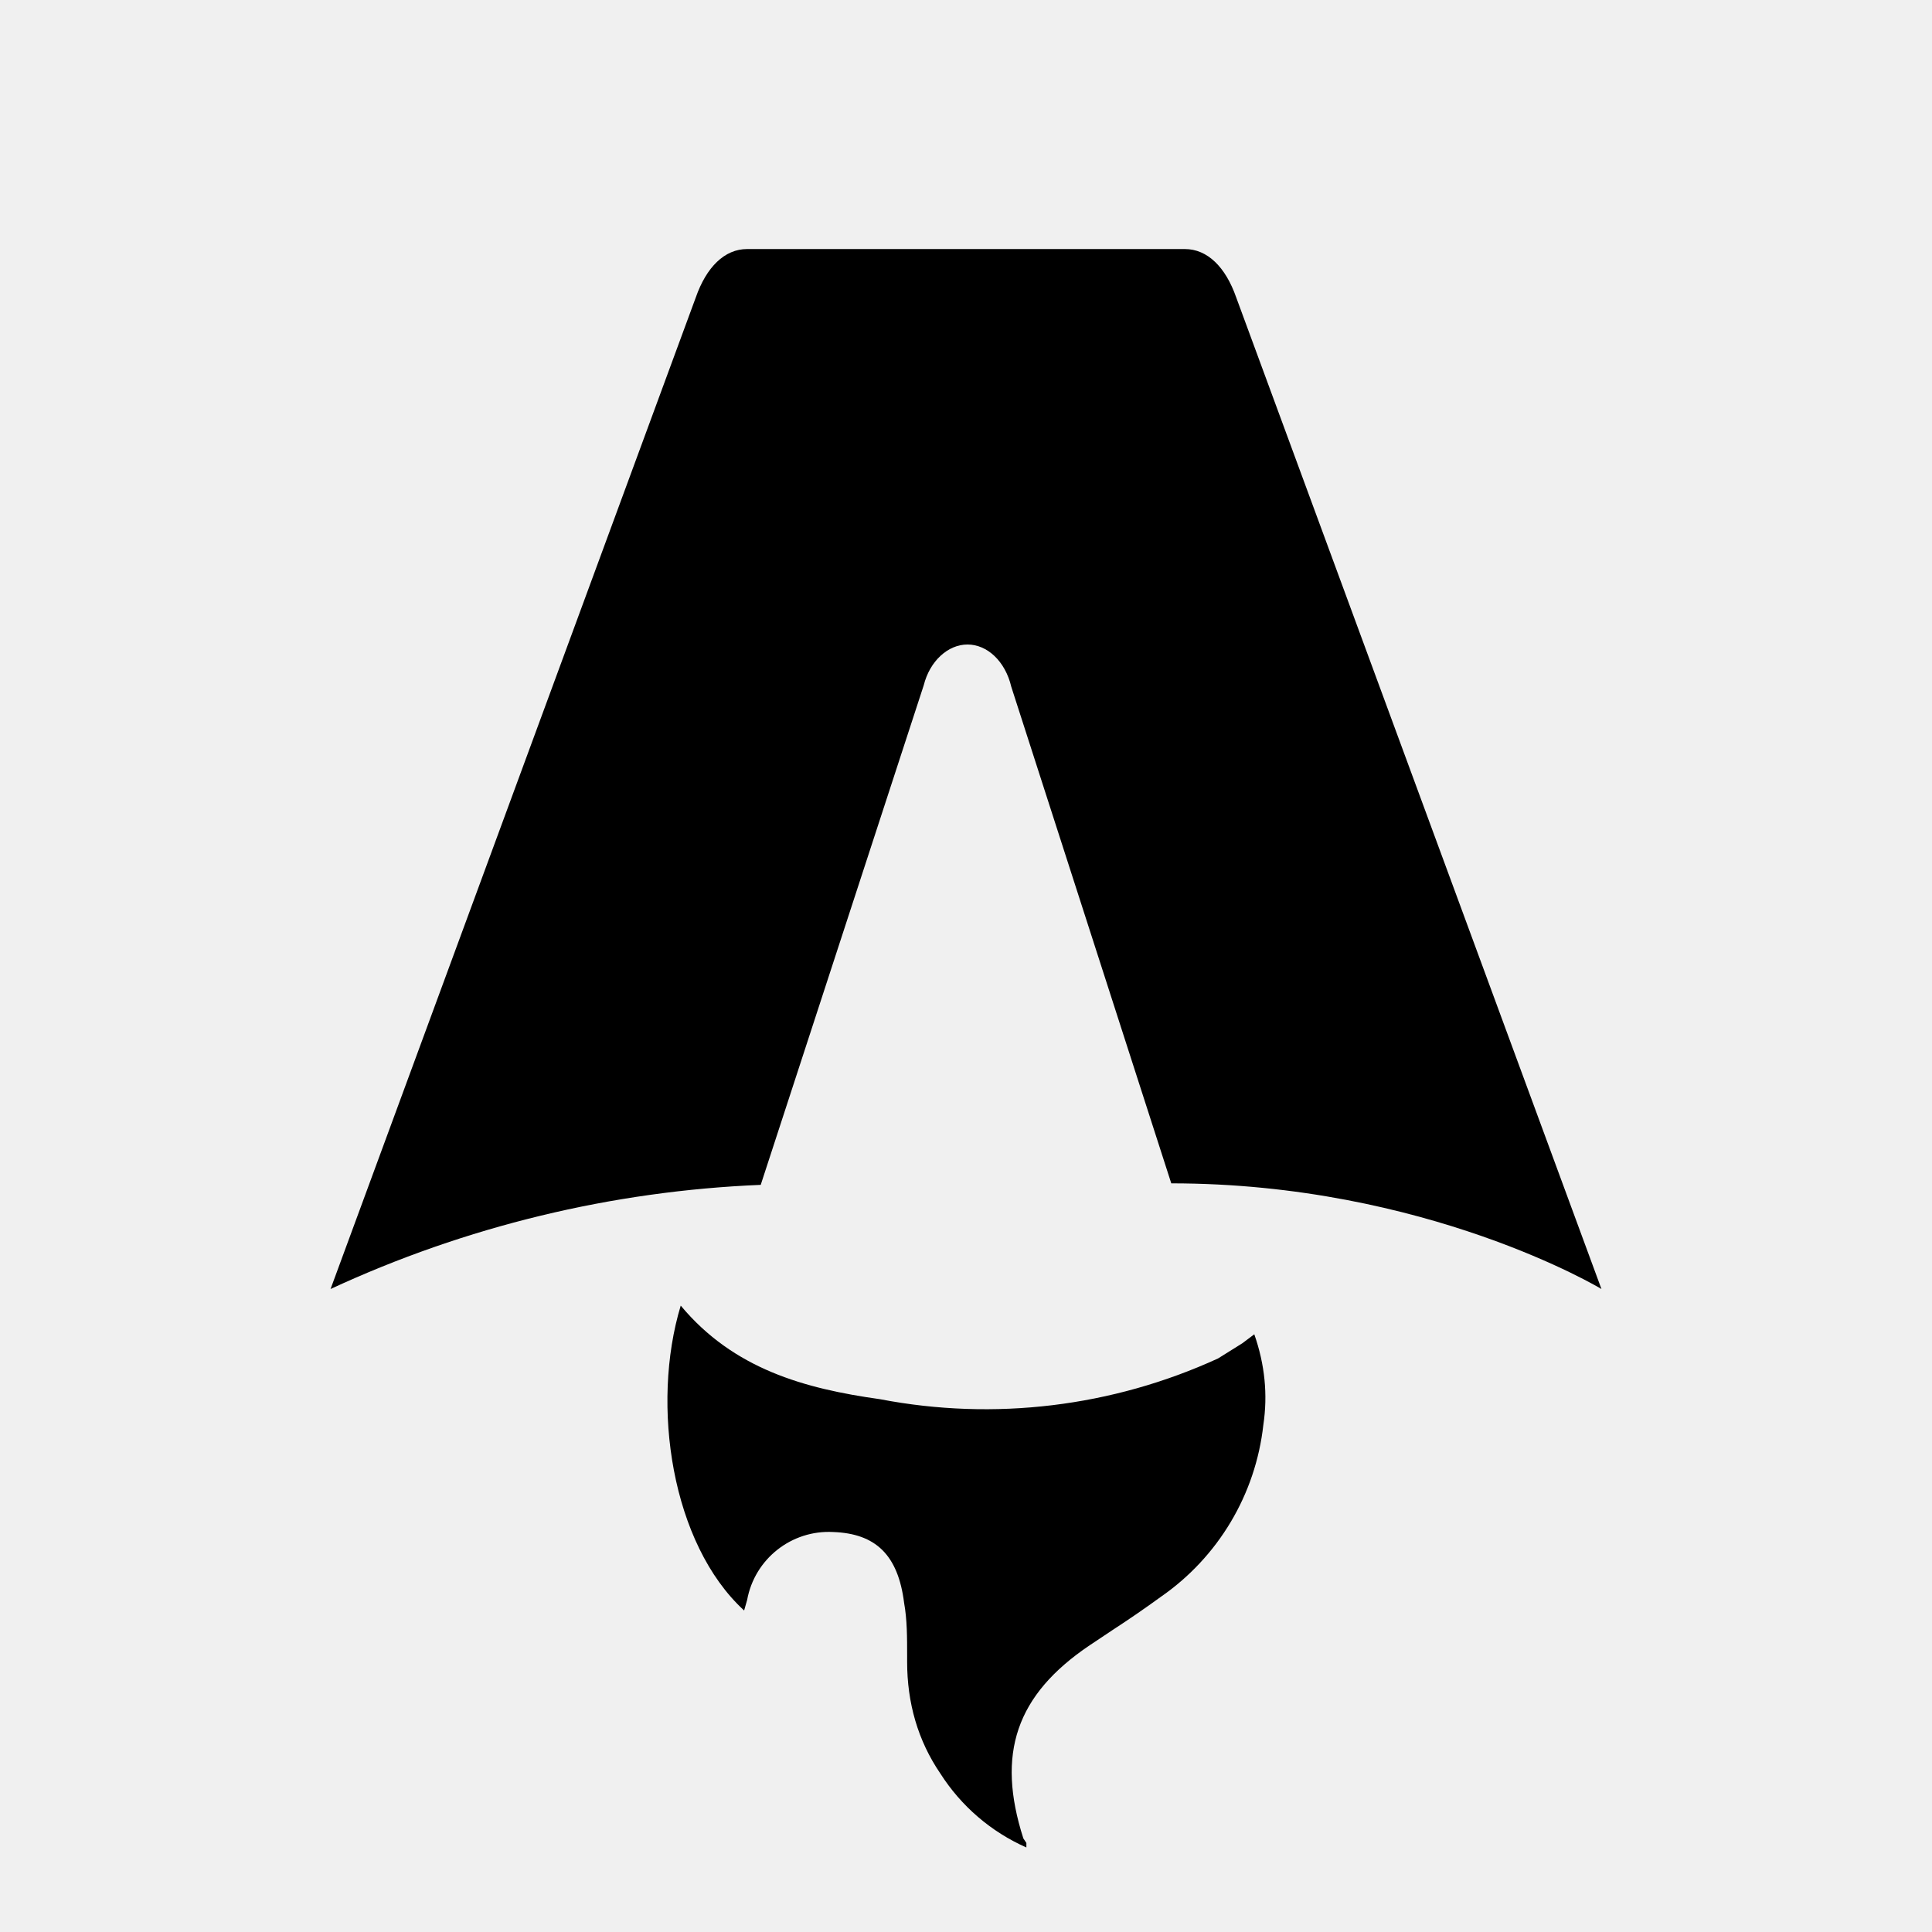
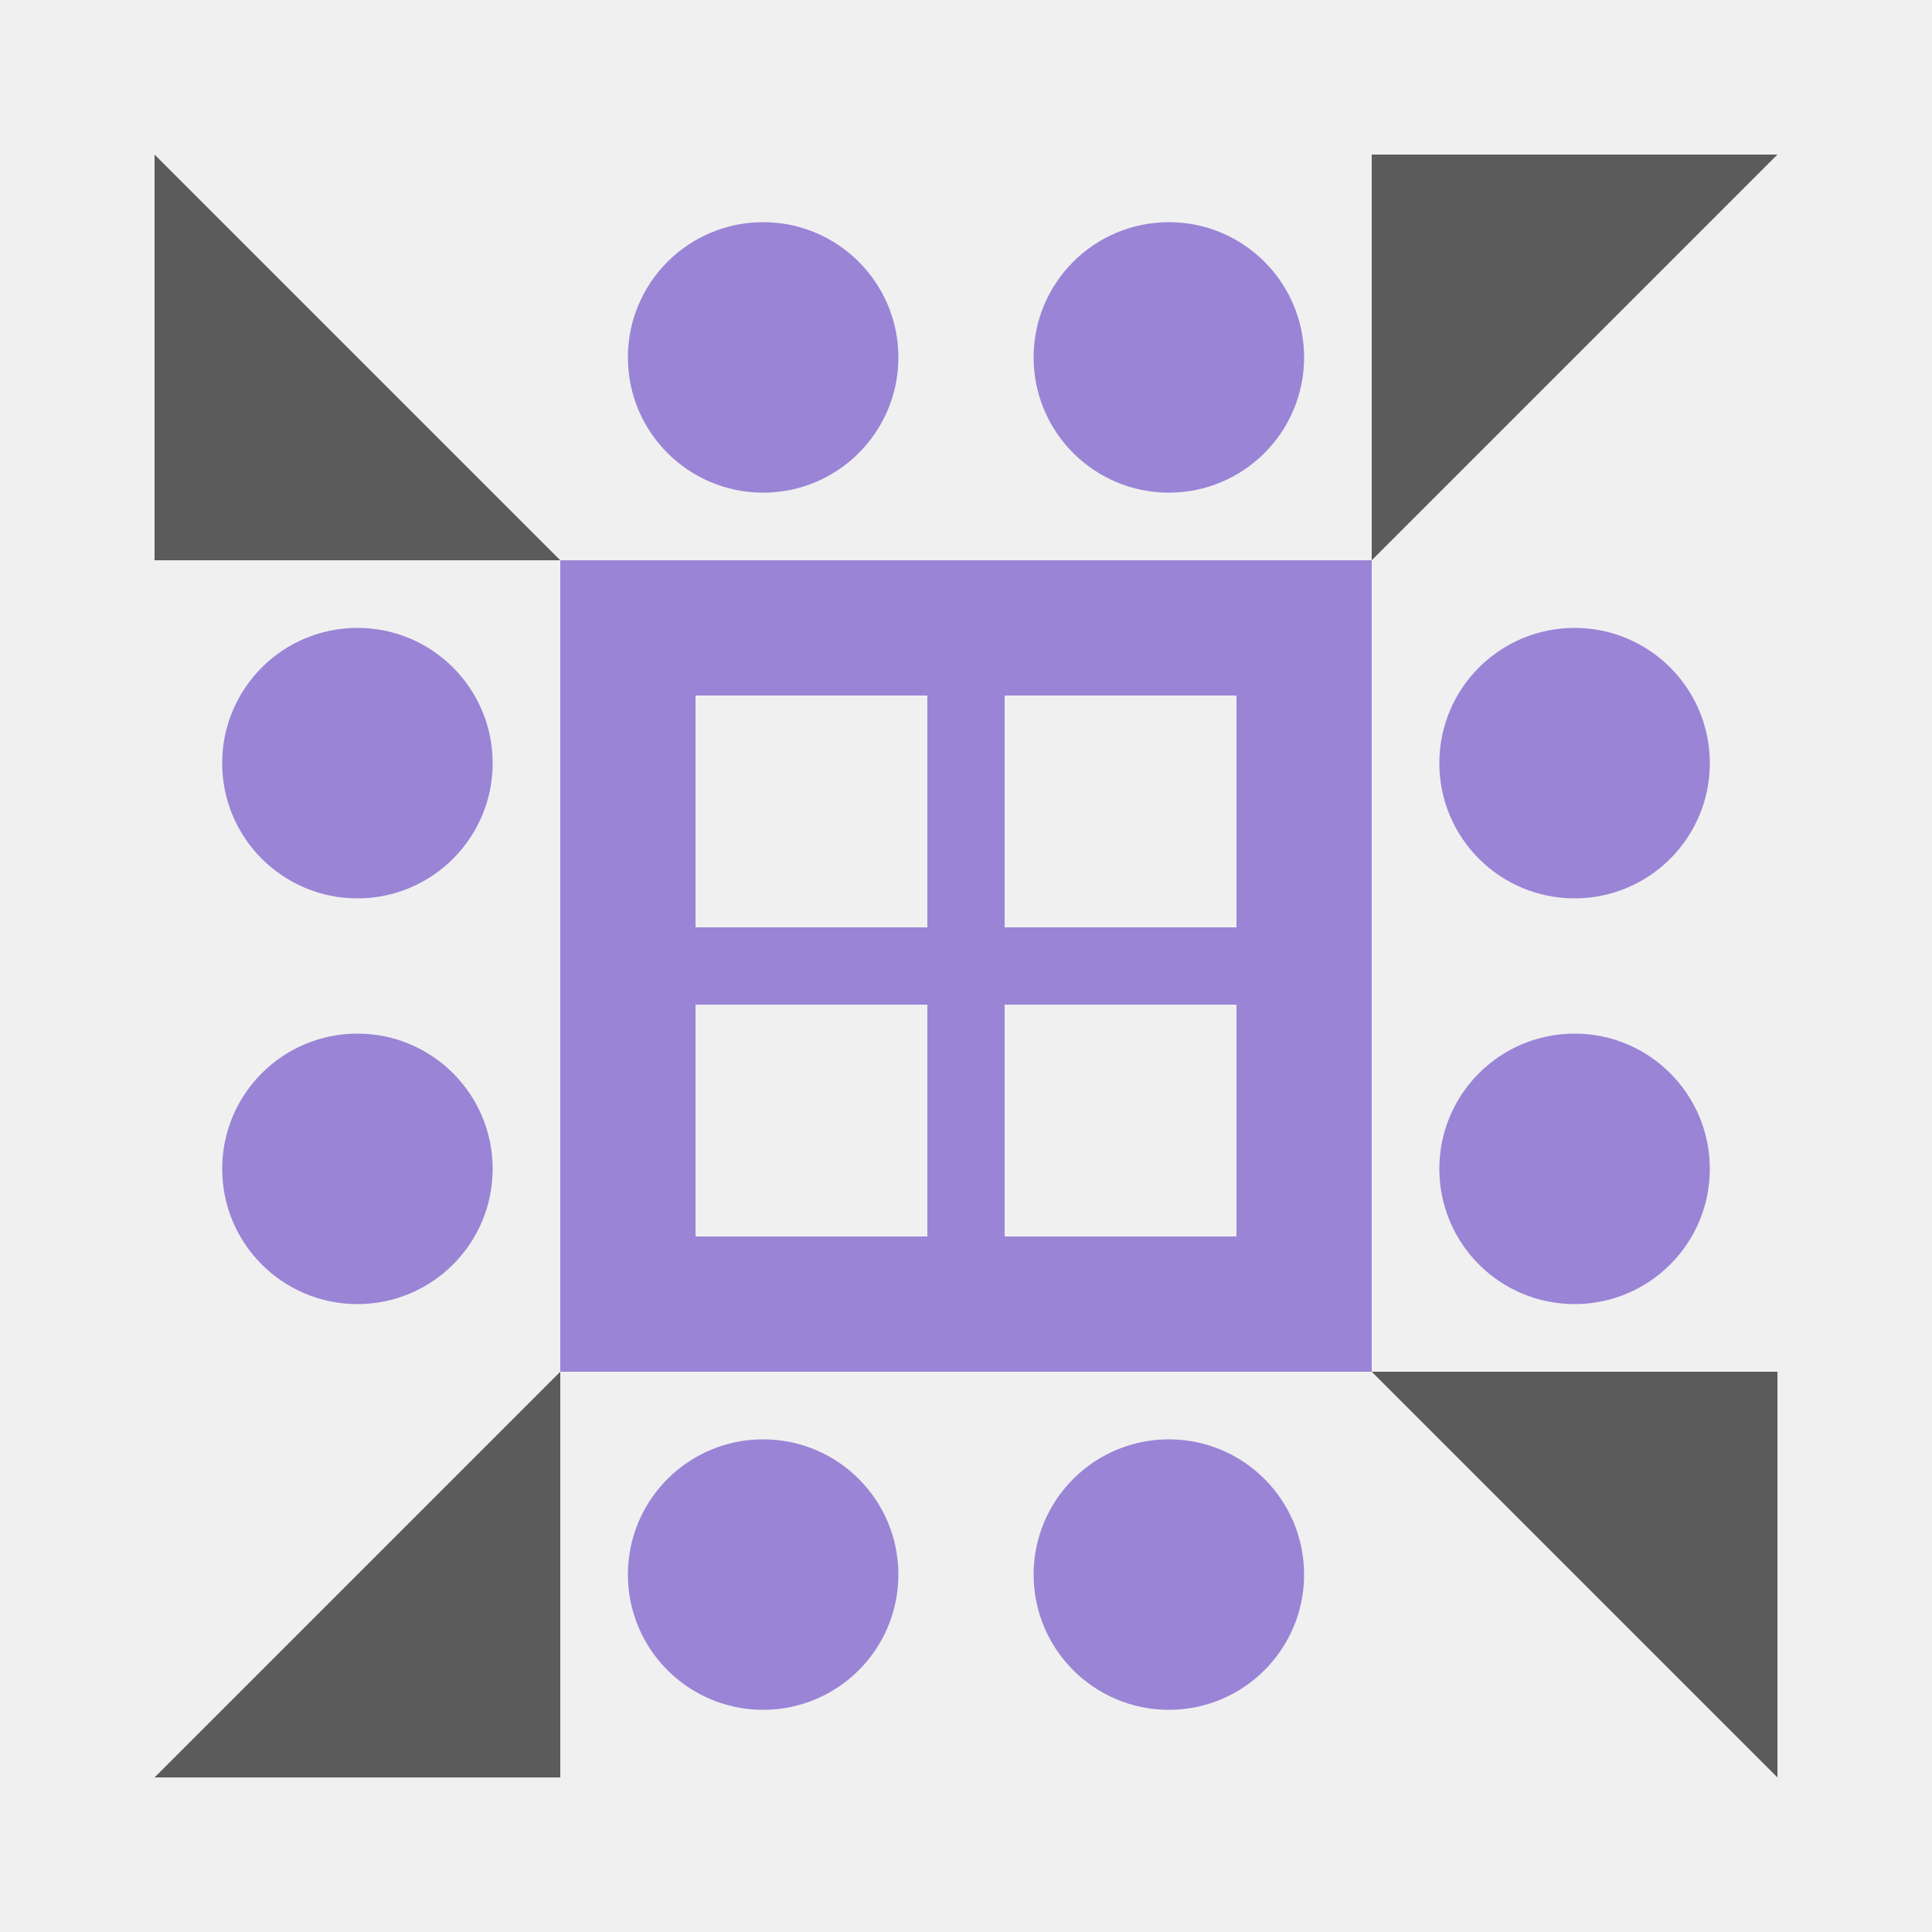
- <svg xmlns="http://www.w3.org/2000/svg" fill="none" viewBox="0 0 128 128">
-   <path d="M50.4 78.5a75.1 75.1 0 0 0-28.5 6.9l24.2-65.7c.7-2 1.9-3.2 3.4-3.2h29c1.5 0 2.7 1.2 3.4 3.2l24.2 65.7s-11.6-7-28.5-7L67 45.5c-.4-1.7-1.6-2.8-2.9-2.8-1.3 0-2.5 1.1-2.9 2.7L50.4 78.5Zm-1.1 28.2Zm-4.2-20.2c-2 6.6-.6 15.8 4.2 20.2a17.5 17.5 0 0 1 .2-.7 5.5 5.5 0 0 1 5.7-4.5c2.8.1 4.3 1.5 4.7 4.7.2 1.1.2 2.3.2 3.5v.4c0 2.7.7 5.2 2.2 7.4a13 13 0 0 0 5.7 4.9v-.3l-.2-.3c-1.8-5.6-.5-9.5 4.4-12.8l1.5-1a73 73 0 0 0 3.2-2.2 16 16 0 0 0 6.8-11.4c.3-2 .1-4-.6-6l-.8.6-1.6 1a37 37 0 0 1-22.4 2.7c-5-.7-9.7-2-13.2-6.2Z" />
-   <style>
-         path { fill: #000; }
-         @media (prefers-color-scheme: dark) {
-             path { fill: #FFF; }
-         }
-     </style>
+ <svg id="jdenticon" data-jdenticon-value="github.com/bengarrr" width="100%" height="100%" data-astro-cid-b3uuc2c6="" viewBox="0 0 100 100" preserveAspectRatio="xMidYMid meet">
+   <path fill="#9a84d6" d="M32.5 18.5a7,7 0 1,1 14,0a7,7 0 1,1 -14,0M53.5 18.5a7,7 0 1,1 14,0a7,7 0 1,1 -14,0M53.5 81.5a7,7 0 1,1 14,0a7,7 0 1,1 -14,0M32.5 81.5a7,7 0 1,1 14,0a7,7 0 1,1 -14,0M11.5 39.5a7,7 0 1,1 14,0a7,7 0 1,1 -14,0M74.5 39.5a7,7 0 1,1 14,0a7,7 0 1,1 -14,0M74.5 60.5a7,7 0 1,1 14,0a7,7 0 1,1 -14,0M11.5 60.5a7,7 0 1,1 14,0a7,7 0 1,1 -14,0M29 29L50 29L50 50L29 50ZM36 48L48 48L48 36L36 36ZM71 29L71 50L50 50L50 29ZM52 36L52 48L64 48L64 36ZM71 71L50 71L50 50L71 50ZM64 52L52 52L52 64L64 64ZM29 71L29 50L50 50L50 71ZM48 64L48 52L36 52L36 64Z" />
+   <path fill="#5b5b5b" d="M29 29L8 29L8 8ZM71 29L71 8L92 8ZM71 71L92 71L92 92ZM29 71L29 92L8 92Z" />
</svg>
